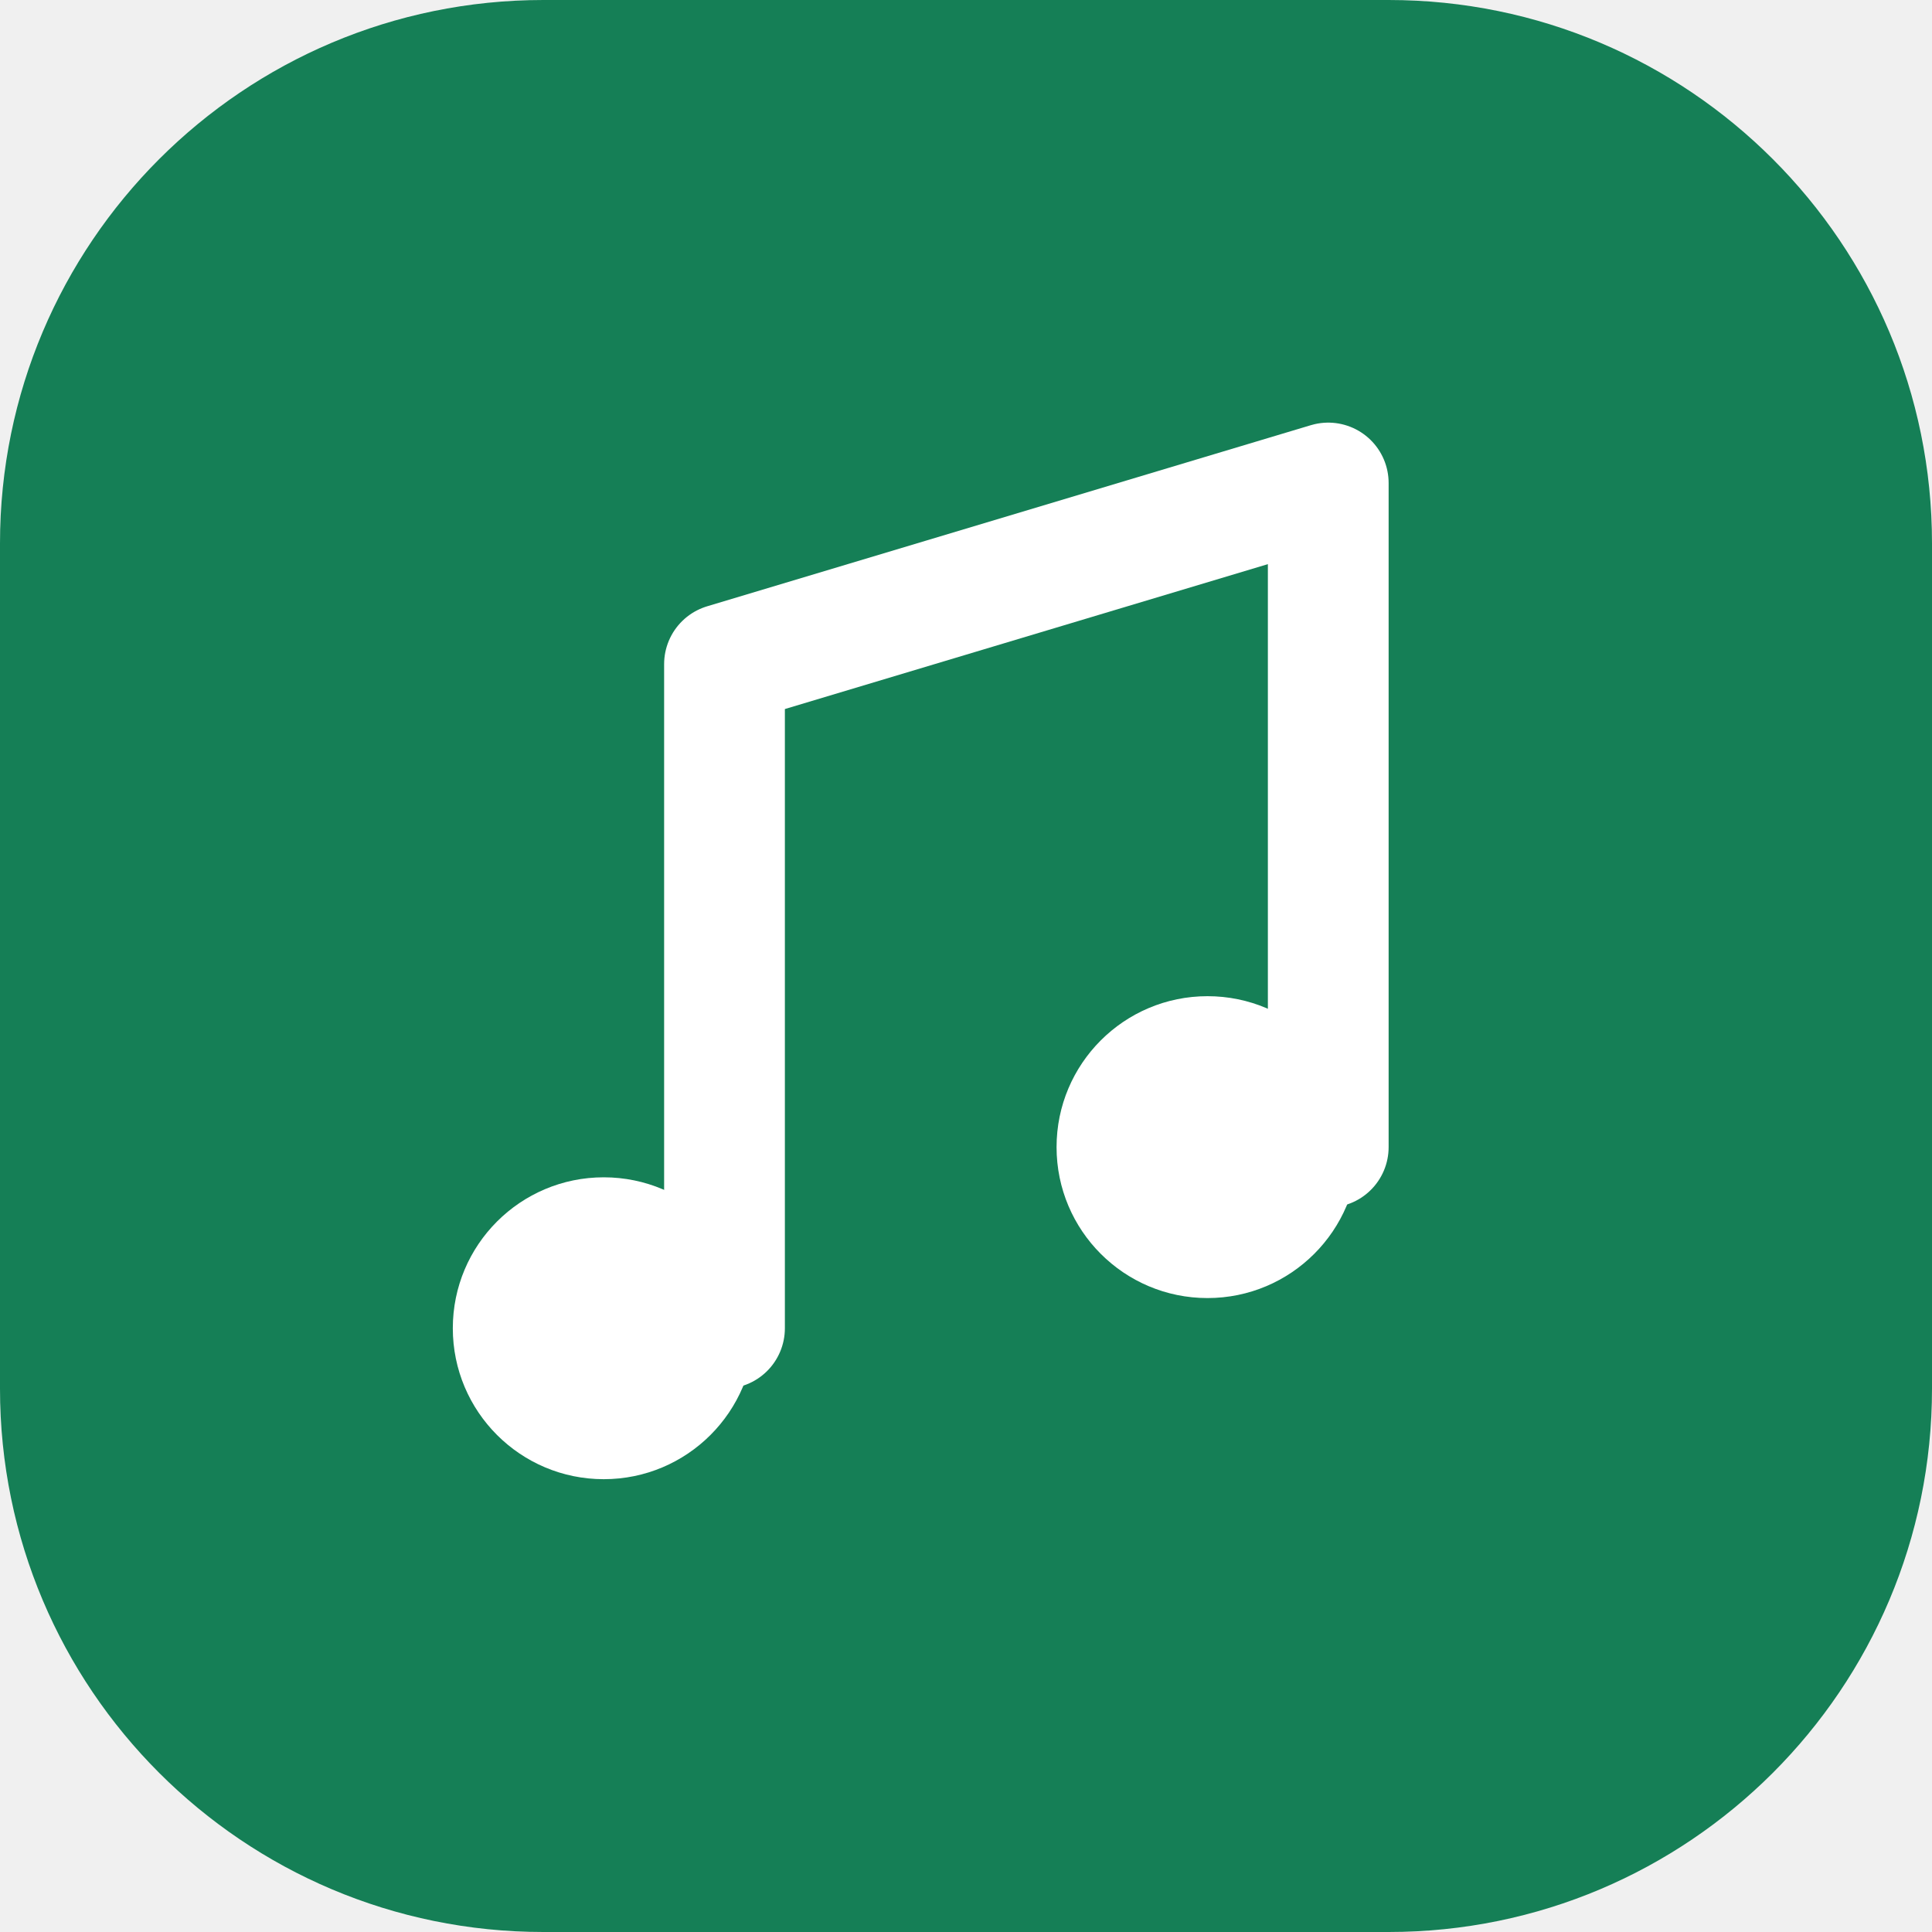
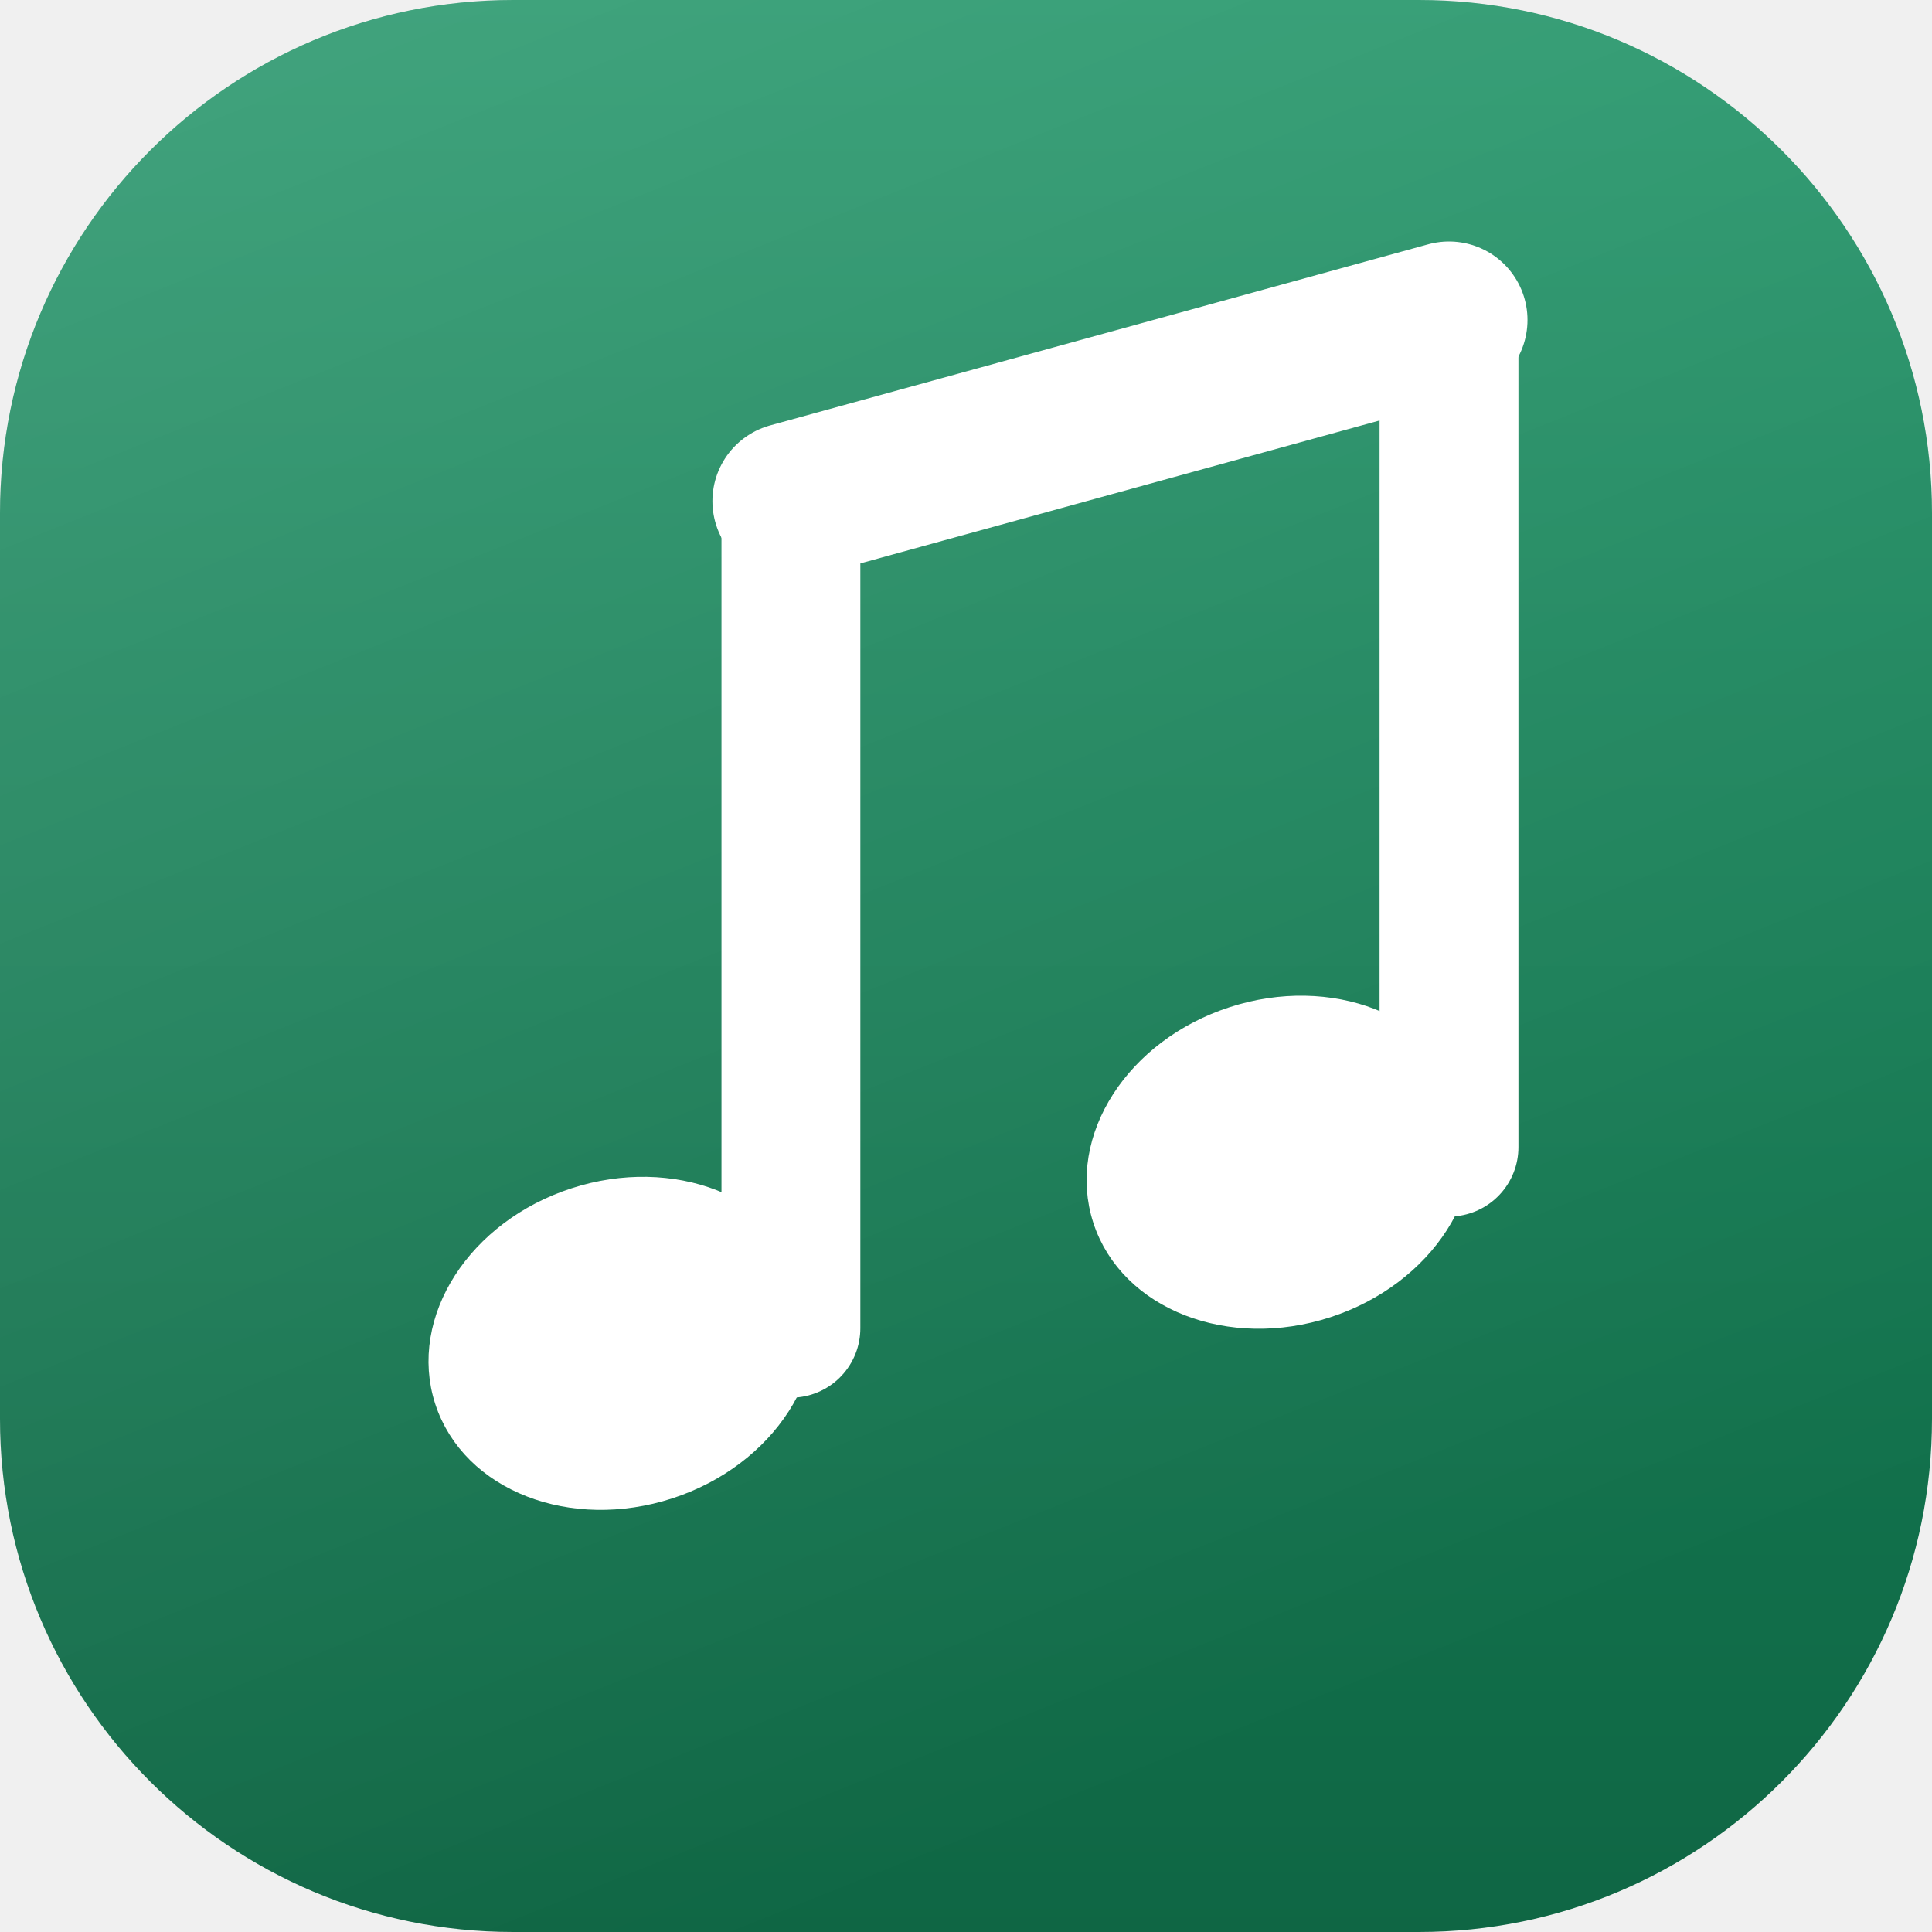
<svg xmlns="http://www.w3.org/2000/svg" viewBox="0 0 64 64" width="64" height="64" role="img" aria-label="Aria">
-   <rect width="64" height="64" rx="18" fill="#157f56" />
-   <path d="M24 44V22l20-6v22" stroke="#ffffff" stroke-width="4" fill="none" stroke-linecap="round" stroke-linejoin="round" />
-   <circle cx="20" cy="44" r="5" fill="#ffffff" />
-   <circle cx="40" cy="38" r="5" fill="#ffffff" />
+   <defs>
+     <linearGradient id="tile" x1="0" y1="0" x2="0" y2="1">
+       <stop offset="0" stop-color="#1a9163" />
+       <stop offset="1" stop-color="#0f6644" />
+     </linearGradient>
+     <linearGradient id="gloss" x1="0" y1="0" x2="0.4" y2="1">
+       <stop offset="0" stop-color="#ffffff" stop-opacity="0.18" />
+       <stop offset="1" stop-color="#ffffff" stop-opacity="0" />
+     </linearGradient>
+   </defs>
+   <rect width="64" height="64" rx="17" fill="url(#tile)" />
+   <rect width="64" height="64" rx="17" fill="url(#gloss)" />
+   <g fill="#ffffff" stroke="#ffffff" stroke-linecap="round" stroke-linejoin="round">
+     <path d="M26.2 44V17.5M48 38V11.5" stroke-width="4.6" />
+     <path d="M26.2 16.6 48 10.6" stroke-width="5.2" />
+     <ellipse cx="20.6" cy="44.5" rx="6" ry="4.9" transform="rotate(-18 20.6 44.5)" />
+     <ellipse cx="42.4" cy="38.5" rx="6" ry="4.9" transform="rotate(-18 42.4 38.5)" />
+   </g>
</svg>
